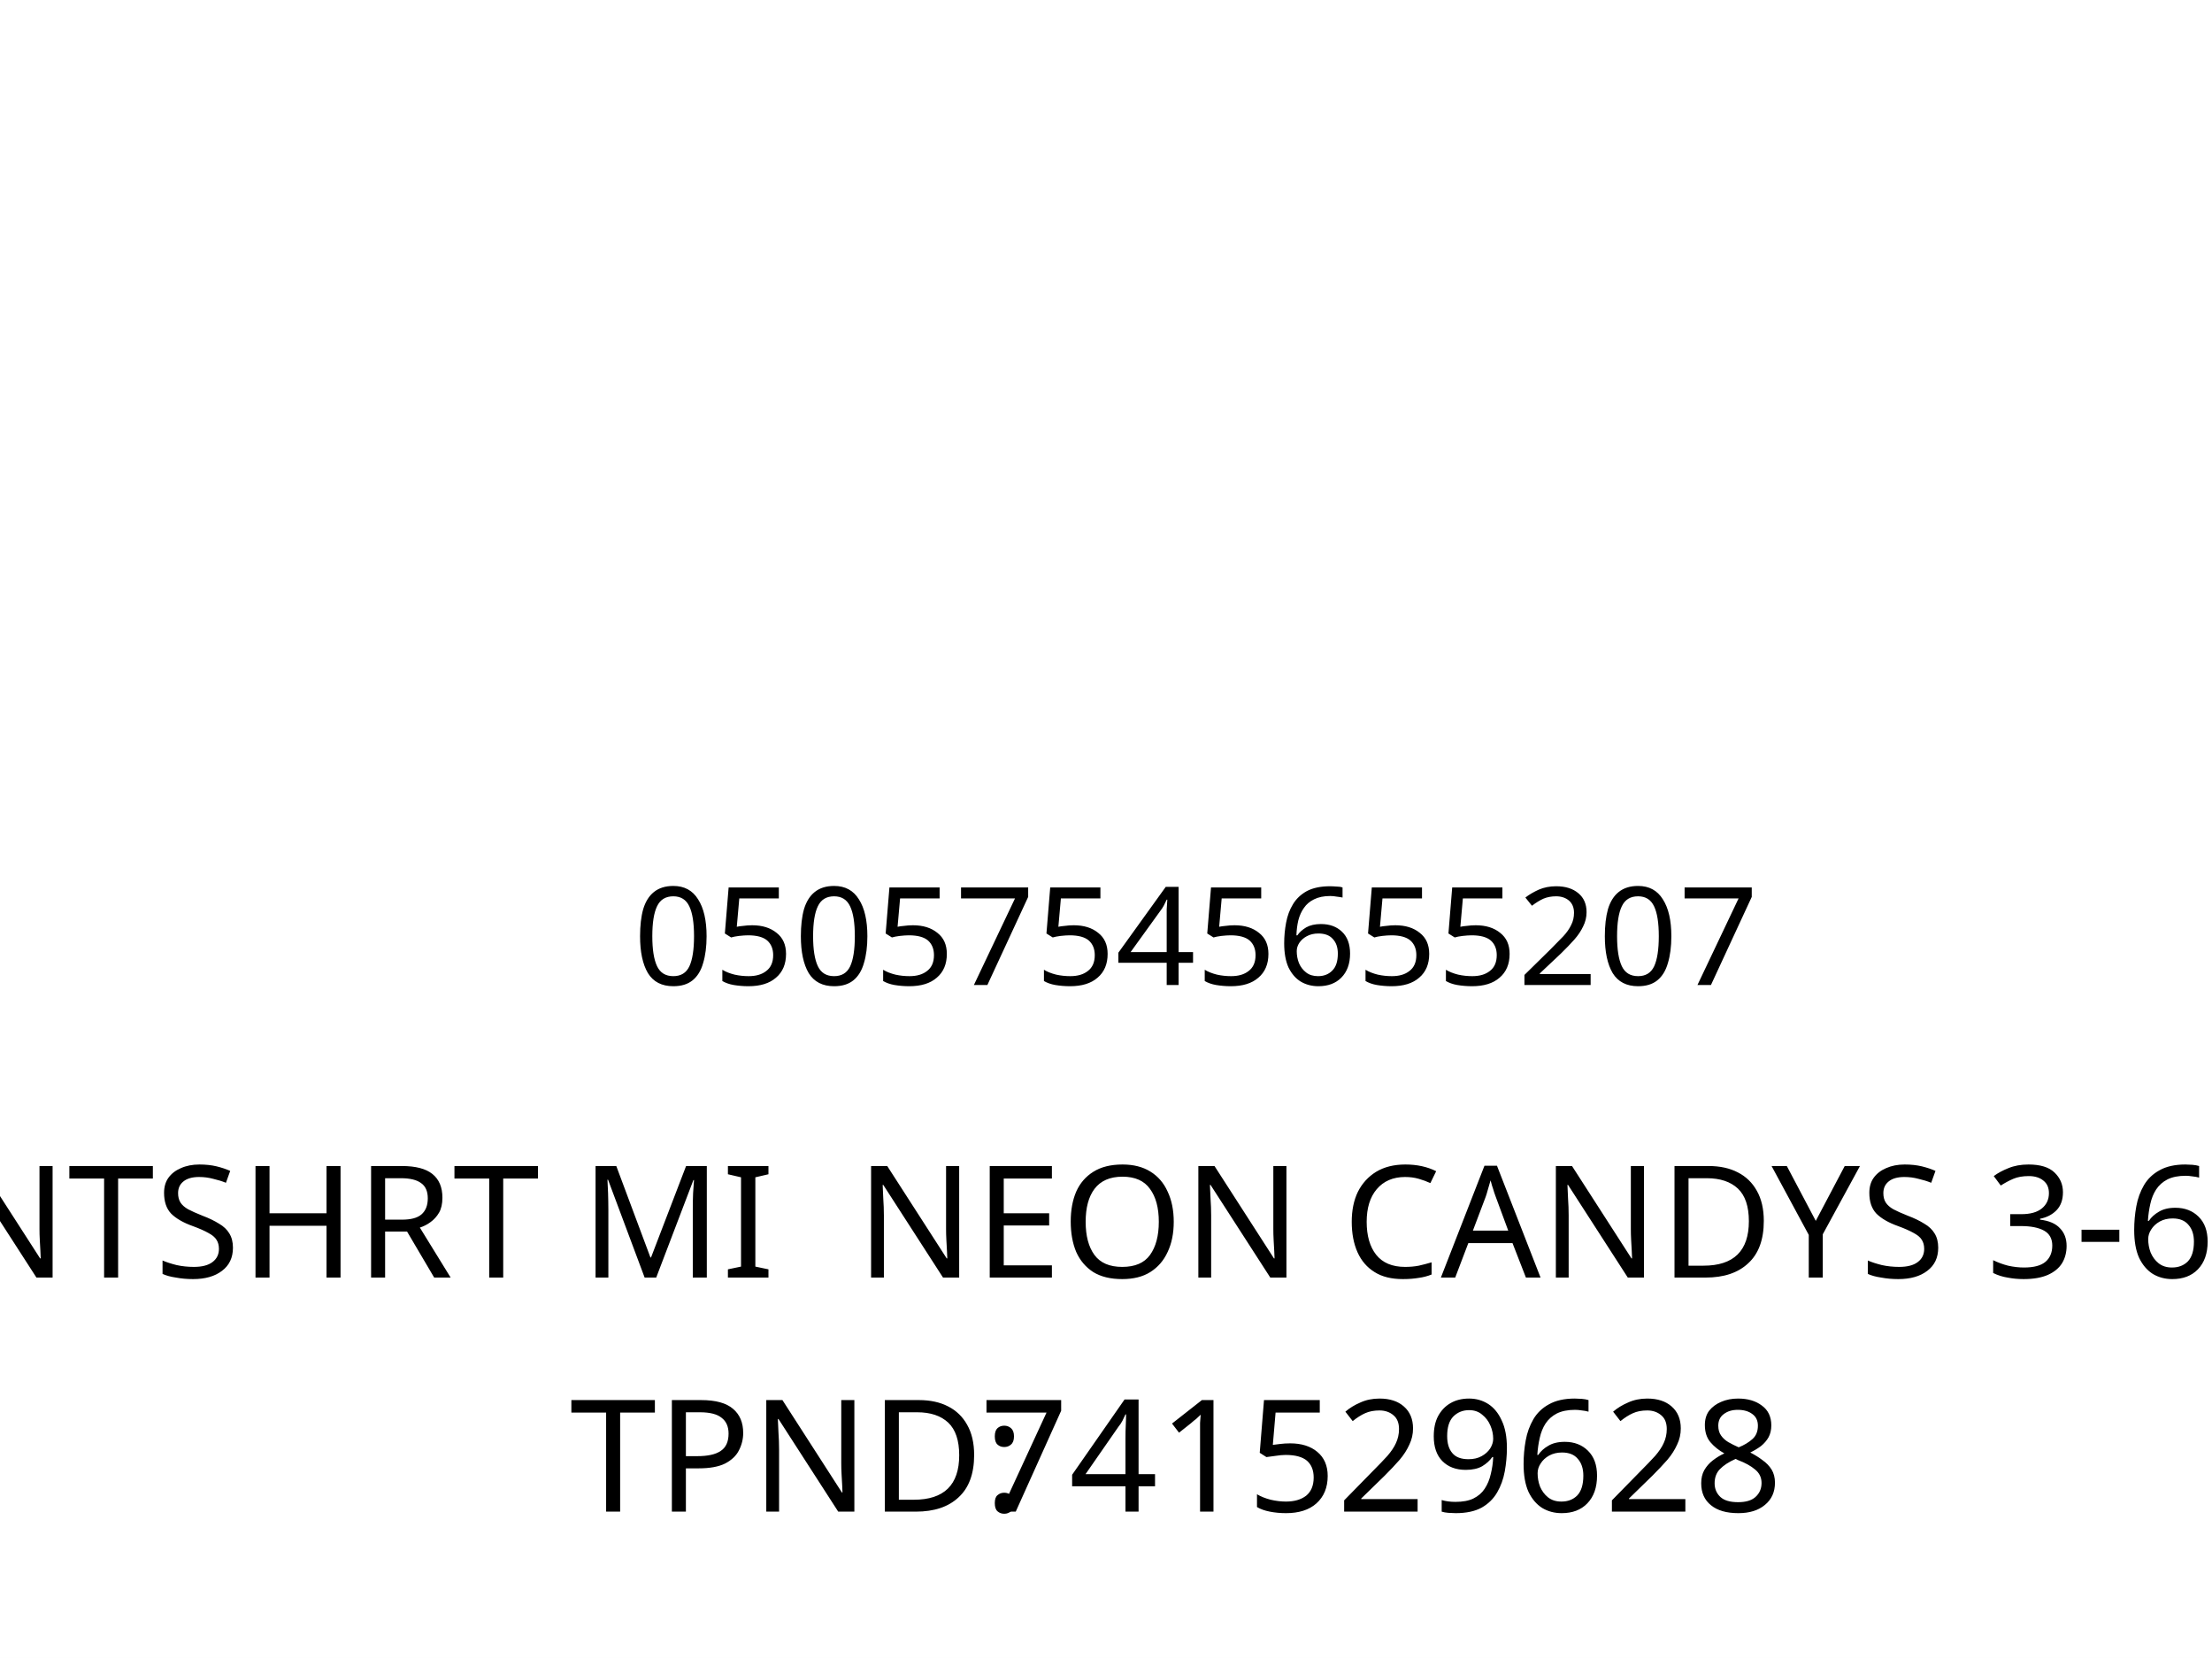
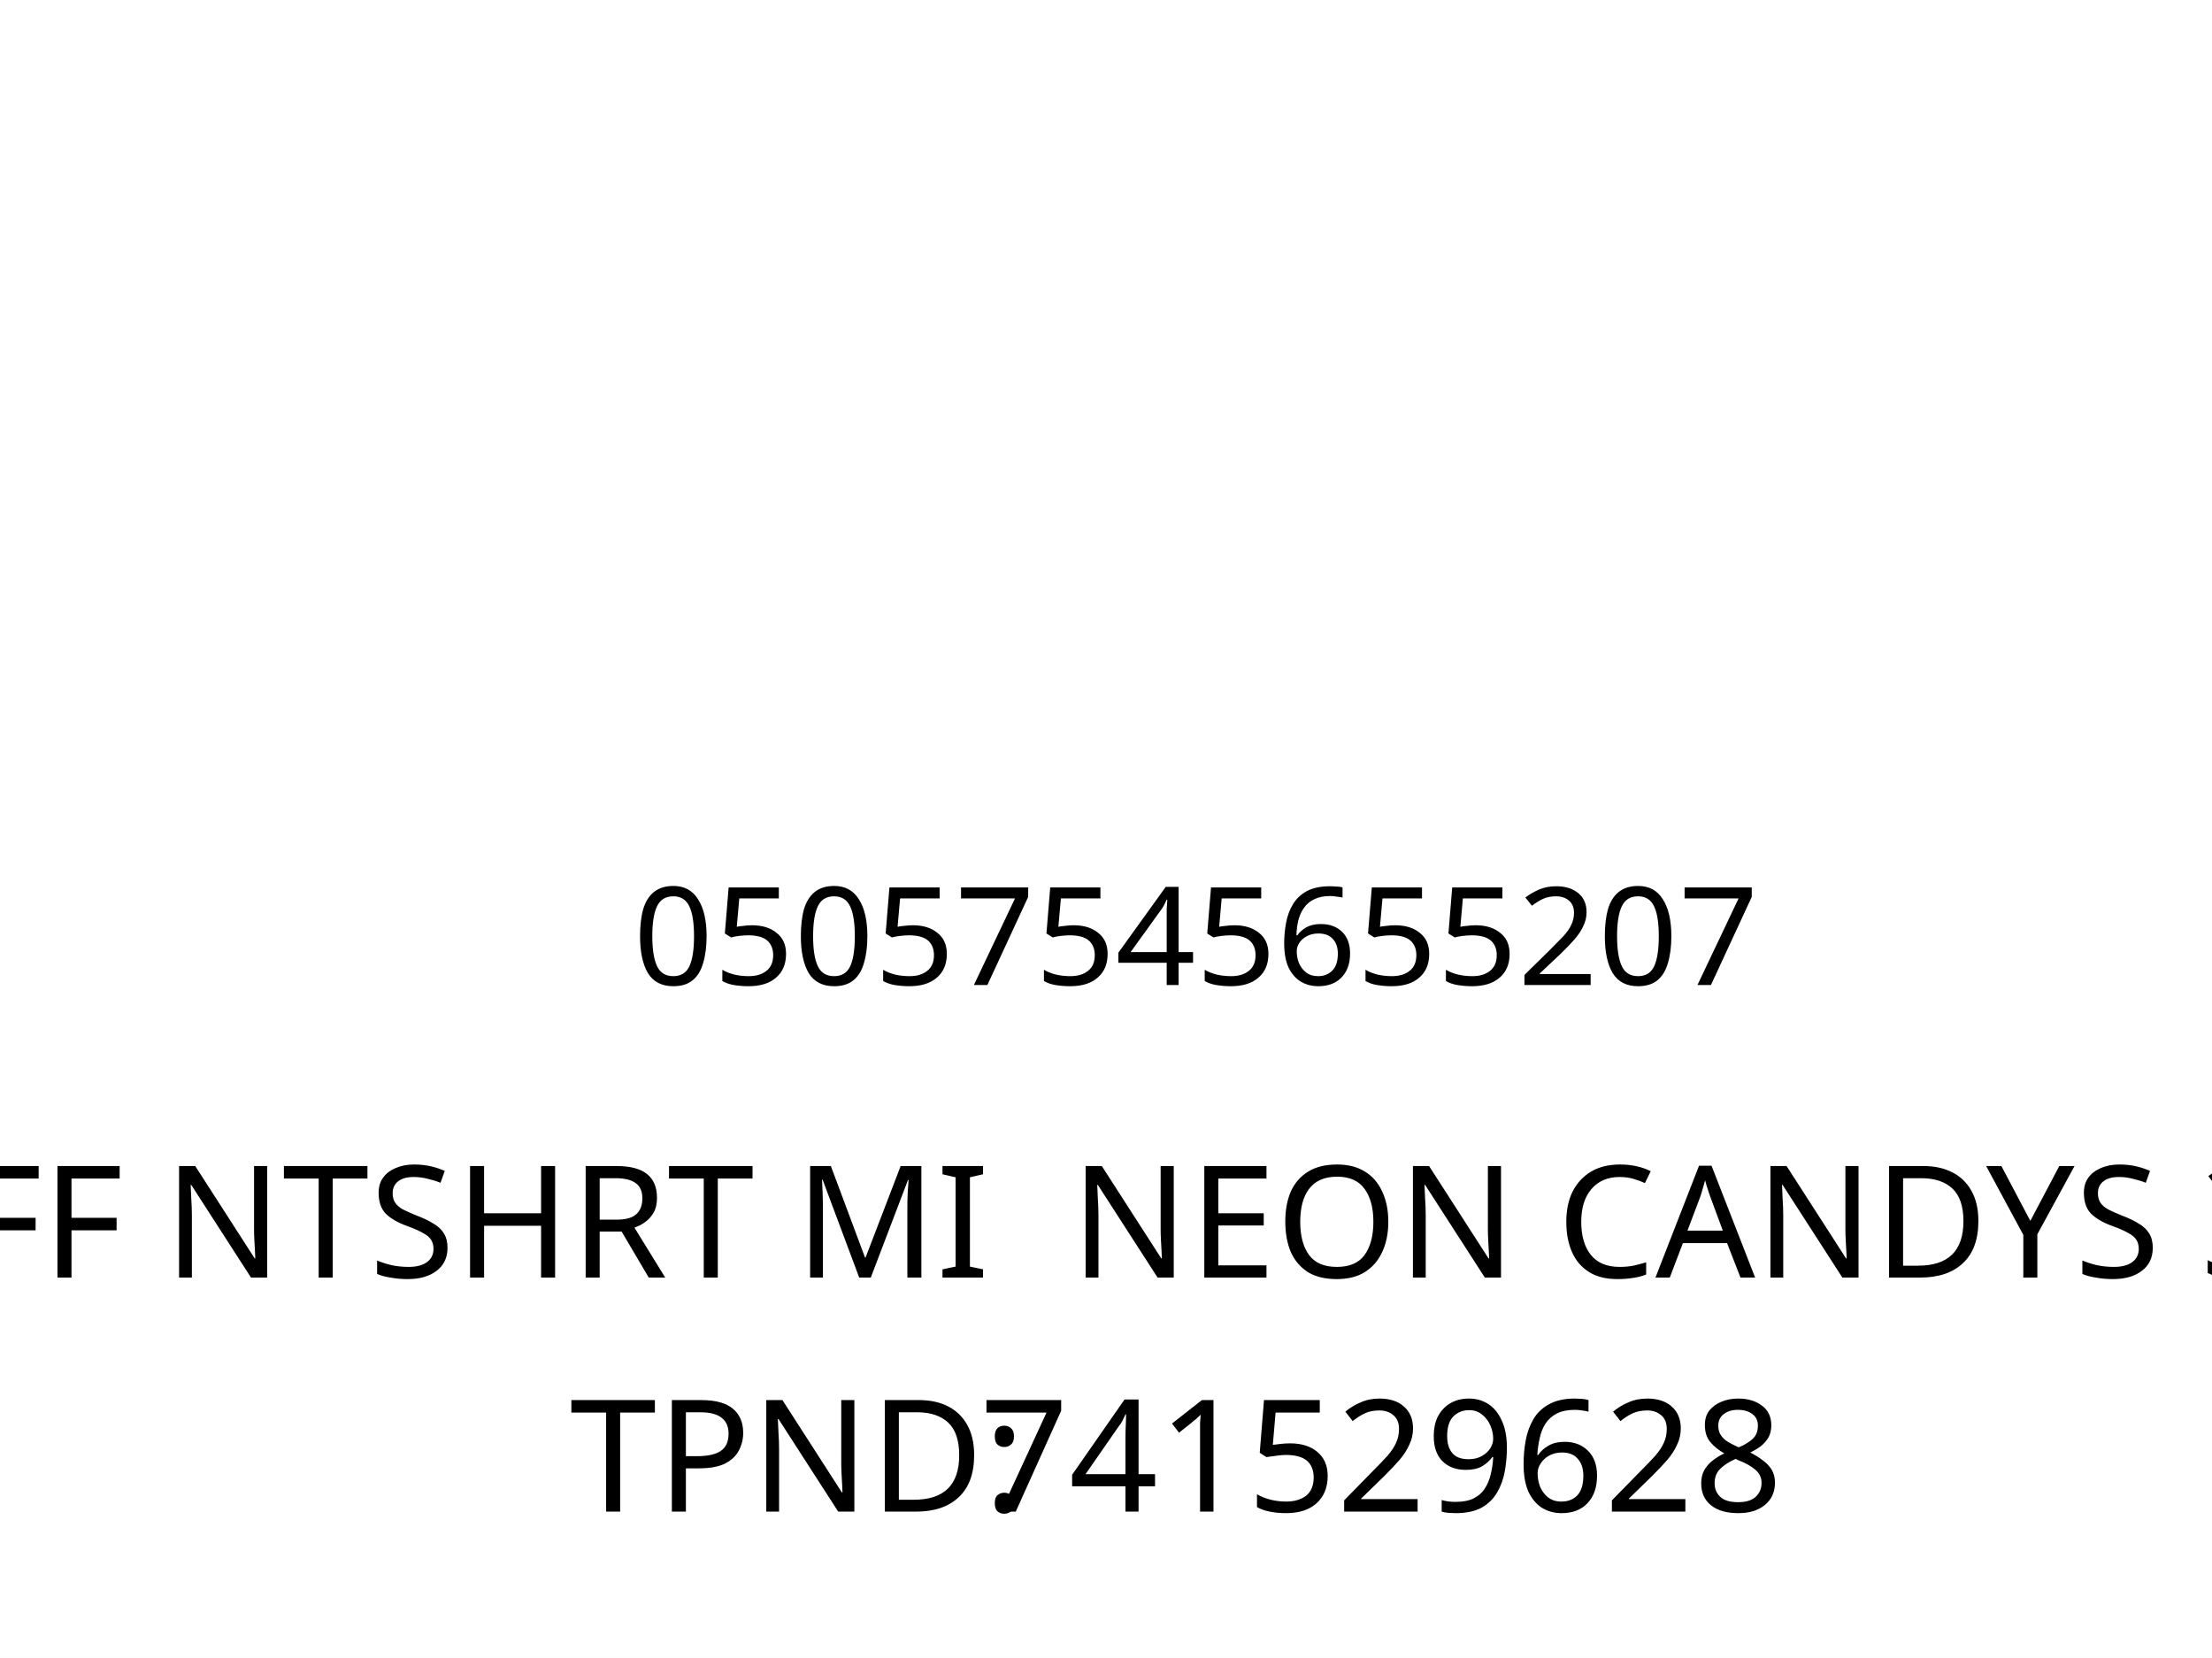
<svg xmlns="http://www.w3.org/2000/svg" version="1.1" id="Layer_1" x="0px" y="0px" viewBox="0 0 113.4 85" style="enable-background:new 0 0 113.4 85;" xml:space="preserve">
  <rect style="fill:#FFFFFF;" width="113.4" height="85" />
  <rect x="-241.6" y="-301.7" style="fill:none;" width="595.3" height="841.9" />
  <rect x="-242.3" y="-341.7" style="fill:none;" width="595.3" height="841.9" />
-   <text text-anchor="middle" transform="matrix(1 0 0 1 50.2822 65.5)" style="font-family:'FranklinGothicBT-RomanCondensed', FrankGoth Cn BT; font-size:8px;" id="description">FF NTSHRT MI  NEON CANDYS 3-6</text>
+   <text text-anchor="middle" transform="matrix(1 0 0 1 61.2822 65.5)" style="font-family:'FranklinGothicBT-RomanCondensed', FrankGoth Cn BT; font-size:8px;" id="description">FF NTSHRT MI  NEON CANDYS 3-6</text>
  <text transform="matrix(1.0294 0 0 1 32.4599 50.5)" style="font-family:'FranklinGothicBT-RomanCondensed', FrankGoth Cn BT; font-size:7px;" id="barcode_number">05057545655207</text>
  <text transform="matrix(1 0 0 1 29.2138 77.5)" style="font-family:'FranklinGothicBT-RomanCondensed', FrankGoth Cn BT; font-size:8px;">TPND:</text>
  <text transform="matrix(1 0 0 1 50.2138 77.5)" style="font-family:'FranklinGothicBT-RomanCondensed', FrankGoth Cn BT; font-size:8px;" id="tpnd">741529628</text>
  <g width="391" height="178" transform="matrix(0.2356 0 0 0.207 11 7.8346)" id="barcode" />
  <text transform="matrix(1 0 0 1 20.6108 56.606)" style="font-family:'FranklinGothicBT-RomanCondensed', FrankGoth Cn BT; font-size:45px;opacity: 0.1;" id="watermark" />
</svg>
